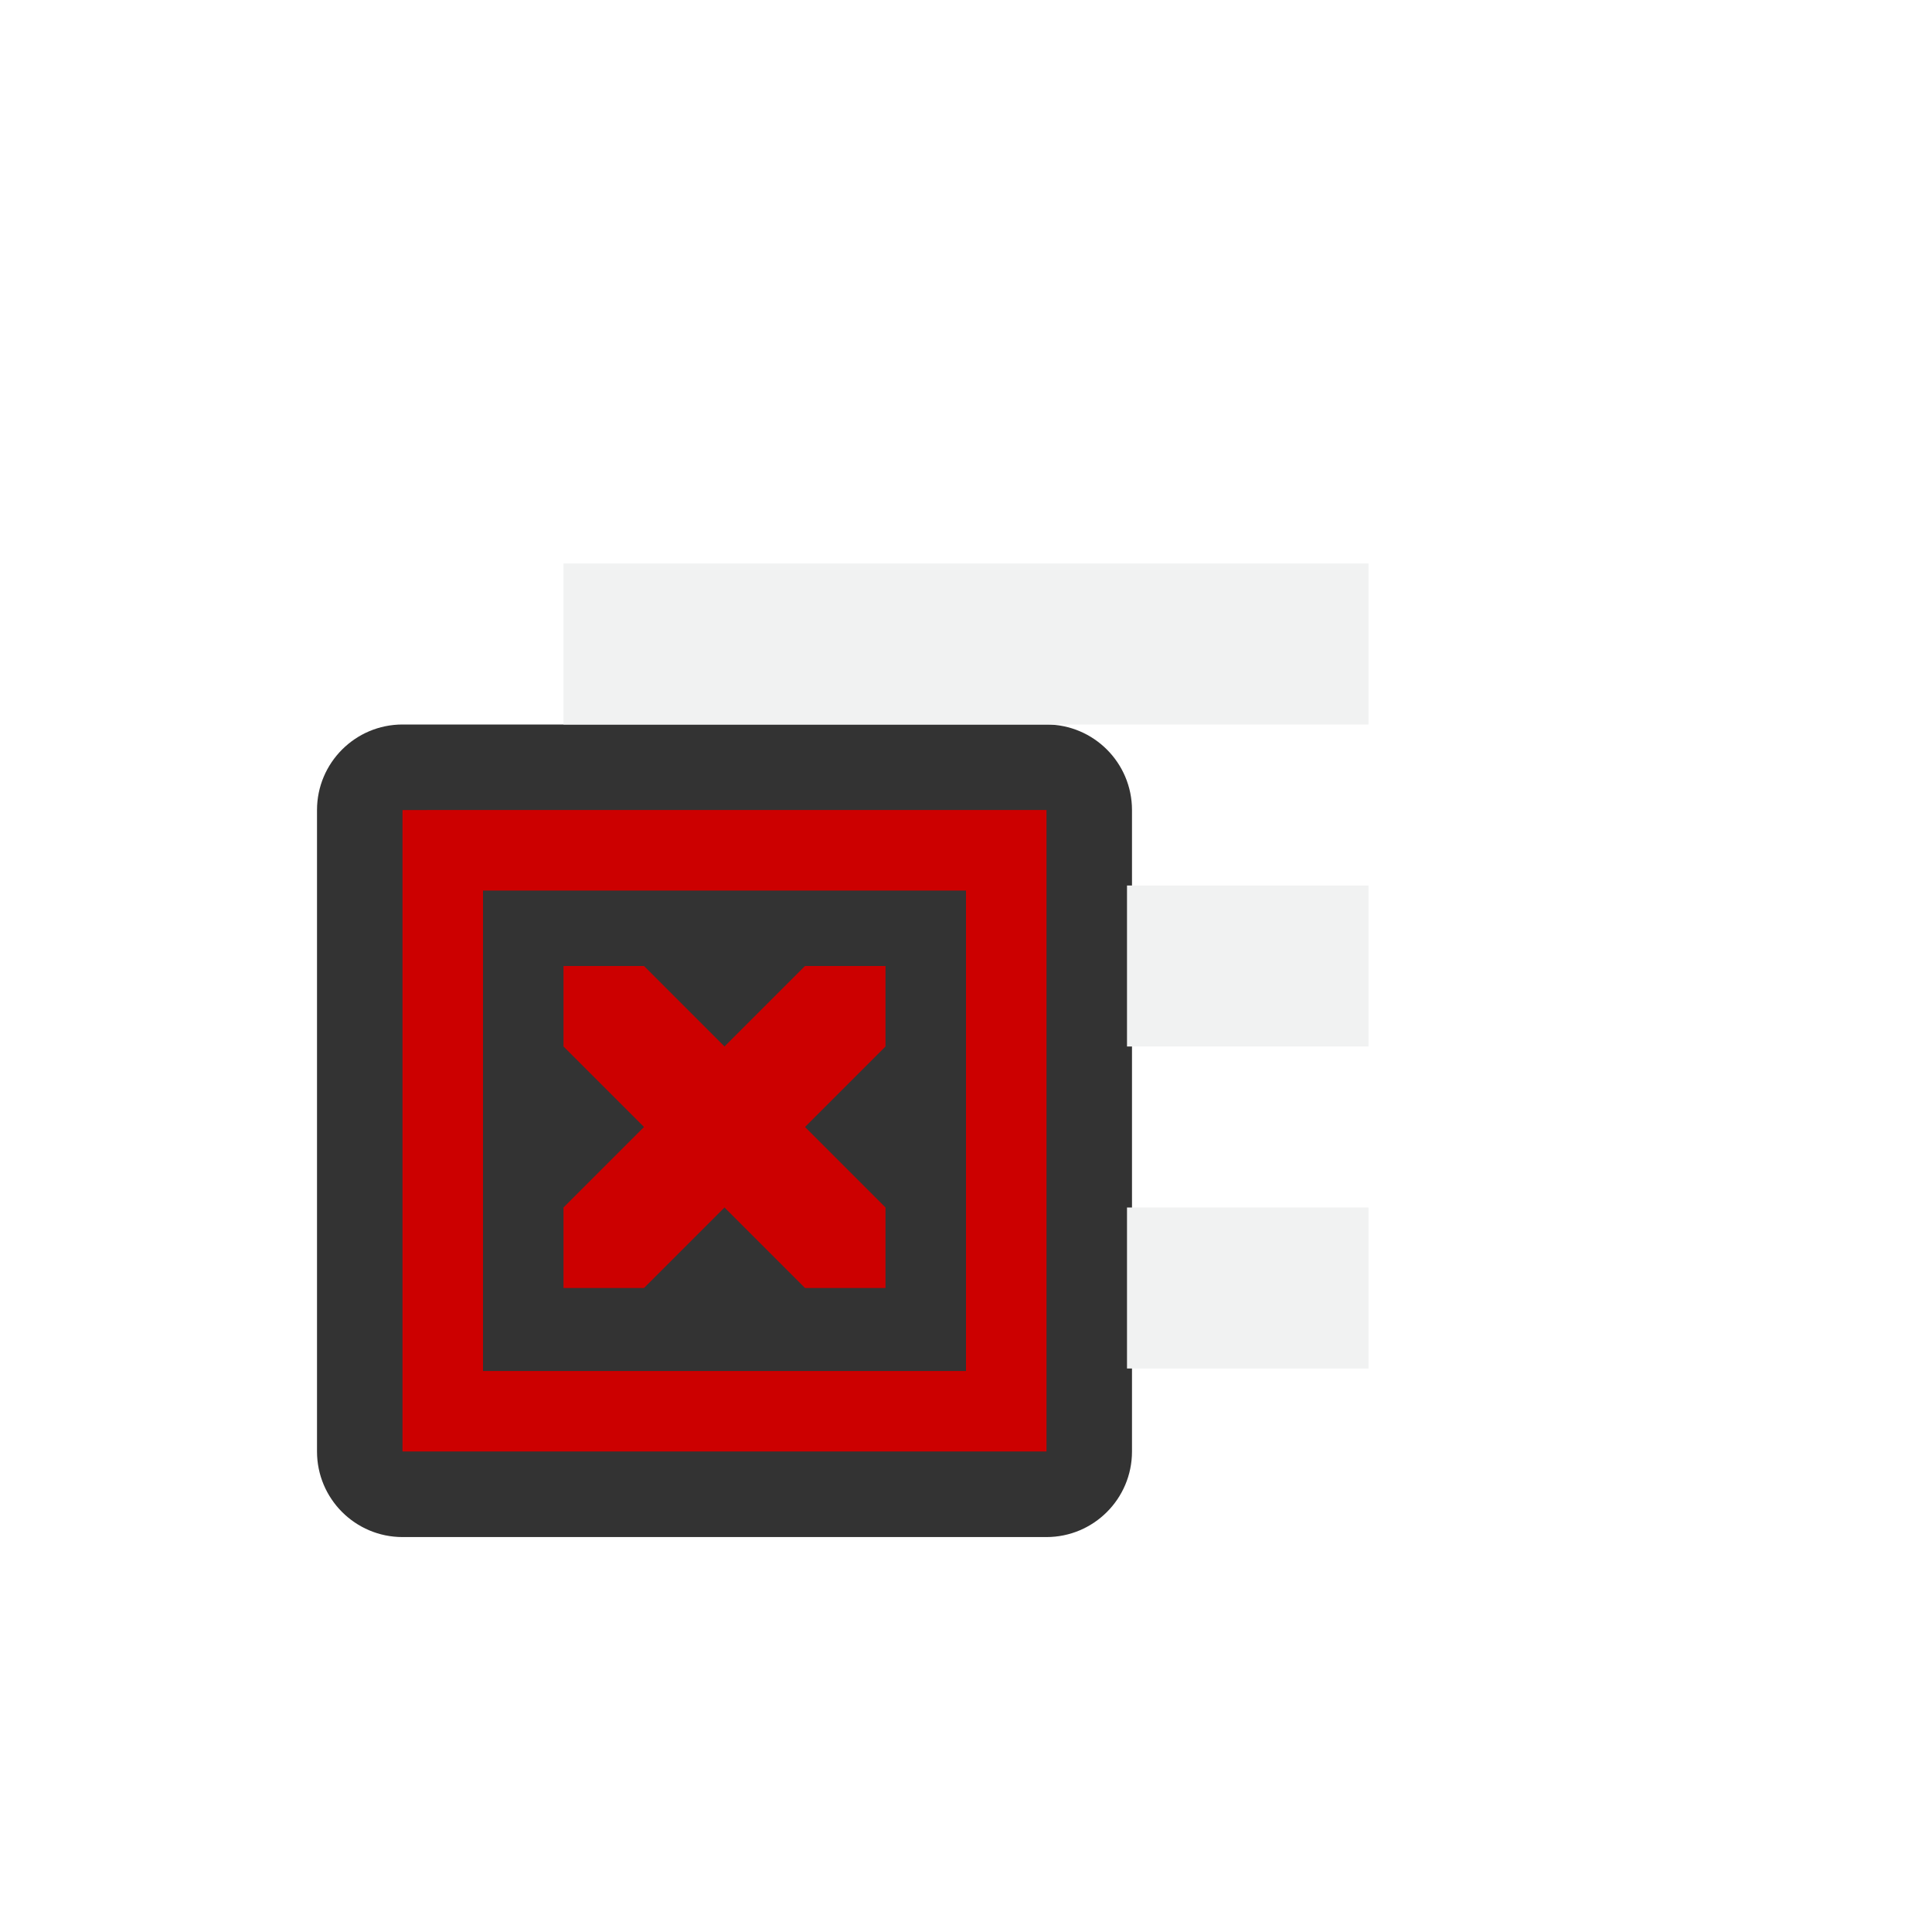
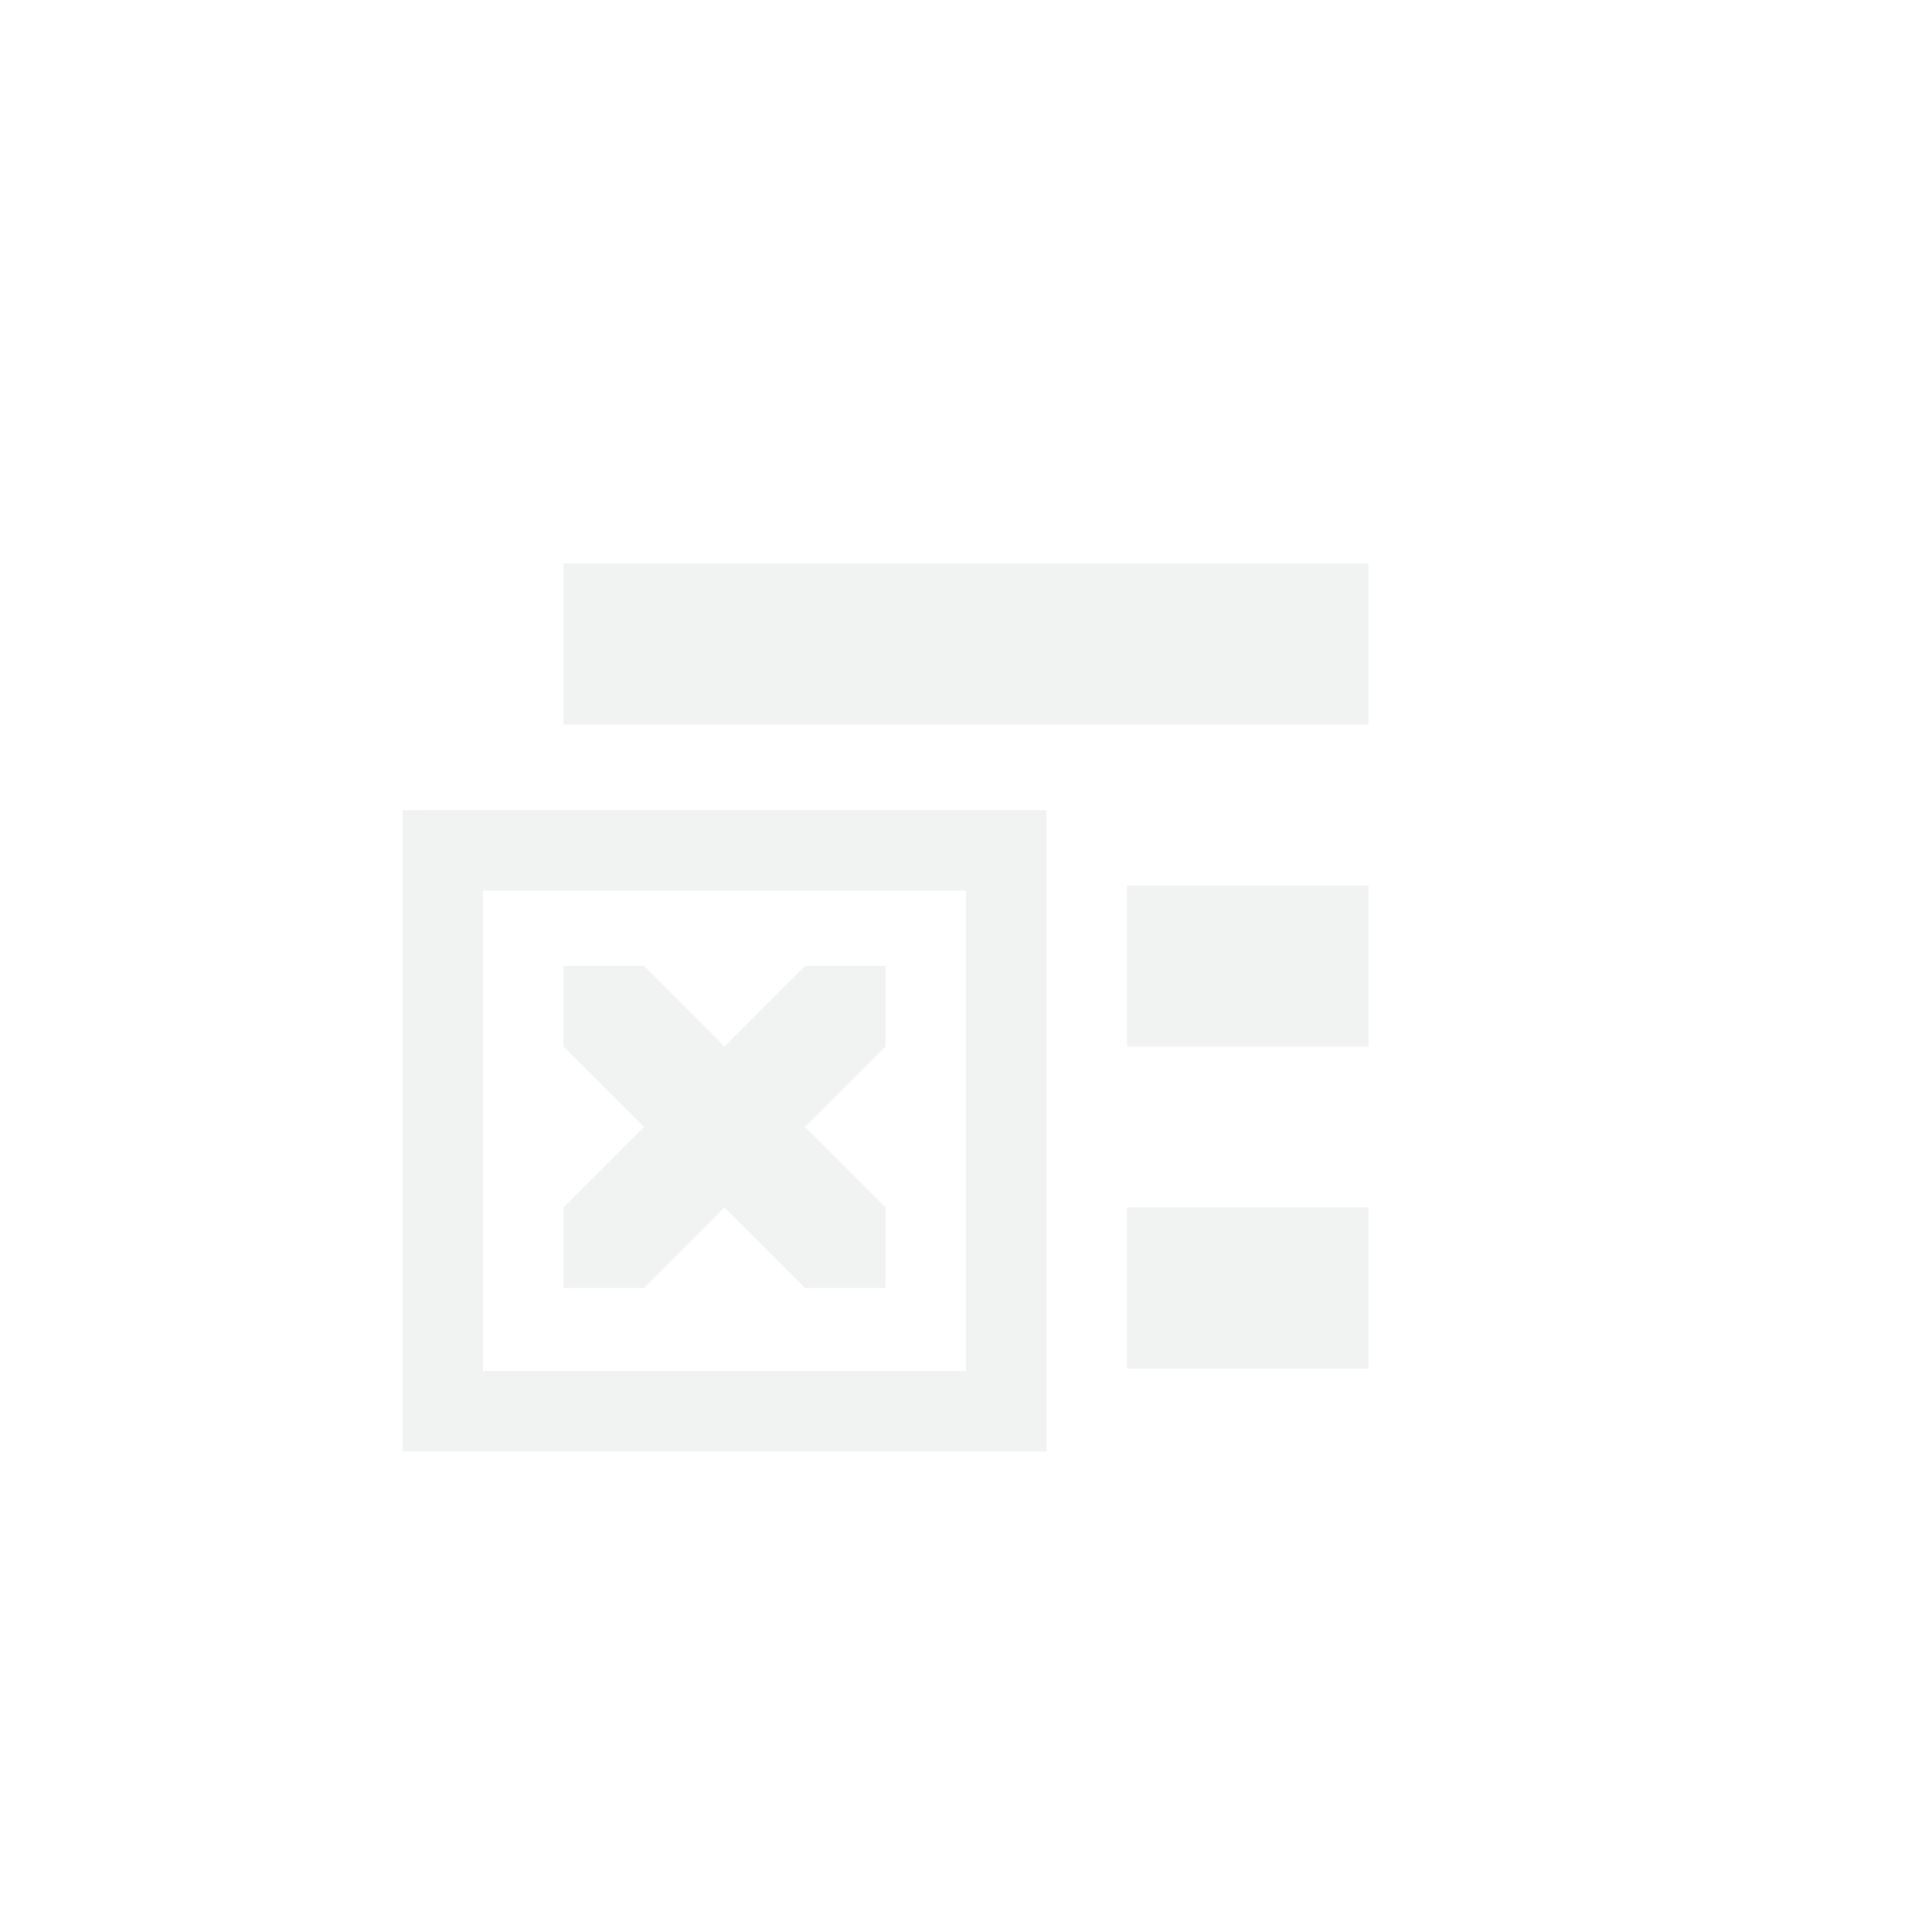
<svg xmlns="http://www.w3.org/2000/svg" version="1.1" viewBox="-4 -4 24 24">
-   <path style="text-decoration-line:none;text-transform:none;text-indent:0" d="m1 5a1.063 1.063 0 0 0 -1.062 1.062v7.969a1.063 1.063 0 0 0 1.062 1.063h8a1.063 1.063 0 0 0 1.062 -1.062v-7.97a1.063 1.063 0 0 0 -1.062 -1.062h-7.5z" fill="#333" />
-   <path d="m3 3h10v2h-10zm7 4h3v2h-3zm0 4h3v2h-3z" color="#f1f2f2" overflow="visible" fill="#f1f2f2" />
-   <g fill="#c00">
+   <path color="#f1f2f2" overflow="visible" d="m3 3h10v2h-10zm7 4h3v2h-3zm0 4h3v2h-3z" fill="#f1f2f2" />
+   <g fill="#f1f2f2">
    <path style="text-decoration-line:none;text-transform:none;text-indent:0" font-family="Sans" d="m1 6.063v7.968h8v-7.969h-7.5zm1 1h6v5.968h-6z" overflow="visible" font-weight="400" />
    <path d="m6 12h1v-1l-3-3h-1v1z" />
    <path d="m4 12h-1v-1l3-3h1v1z" />
  </g>
</svg>
